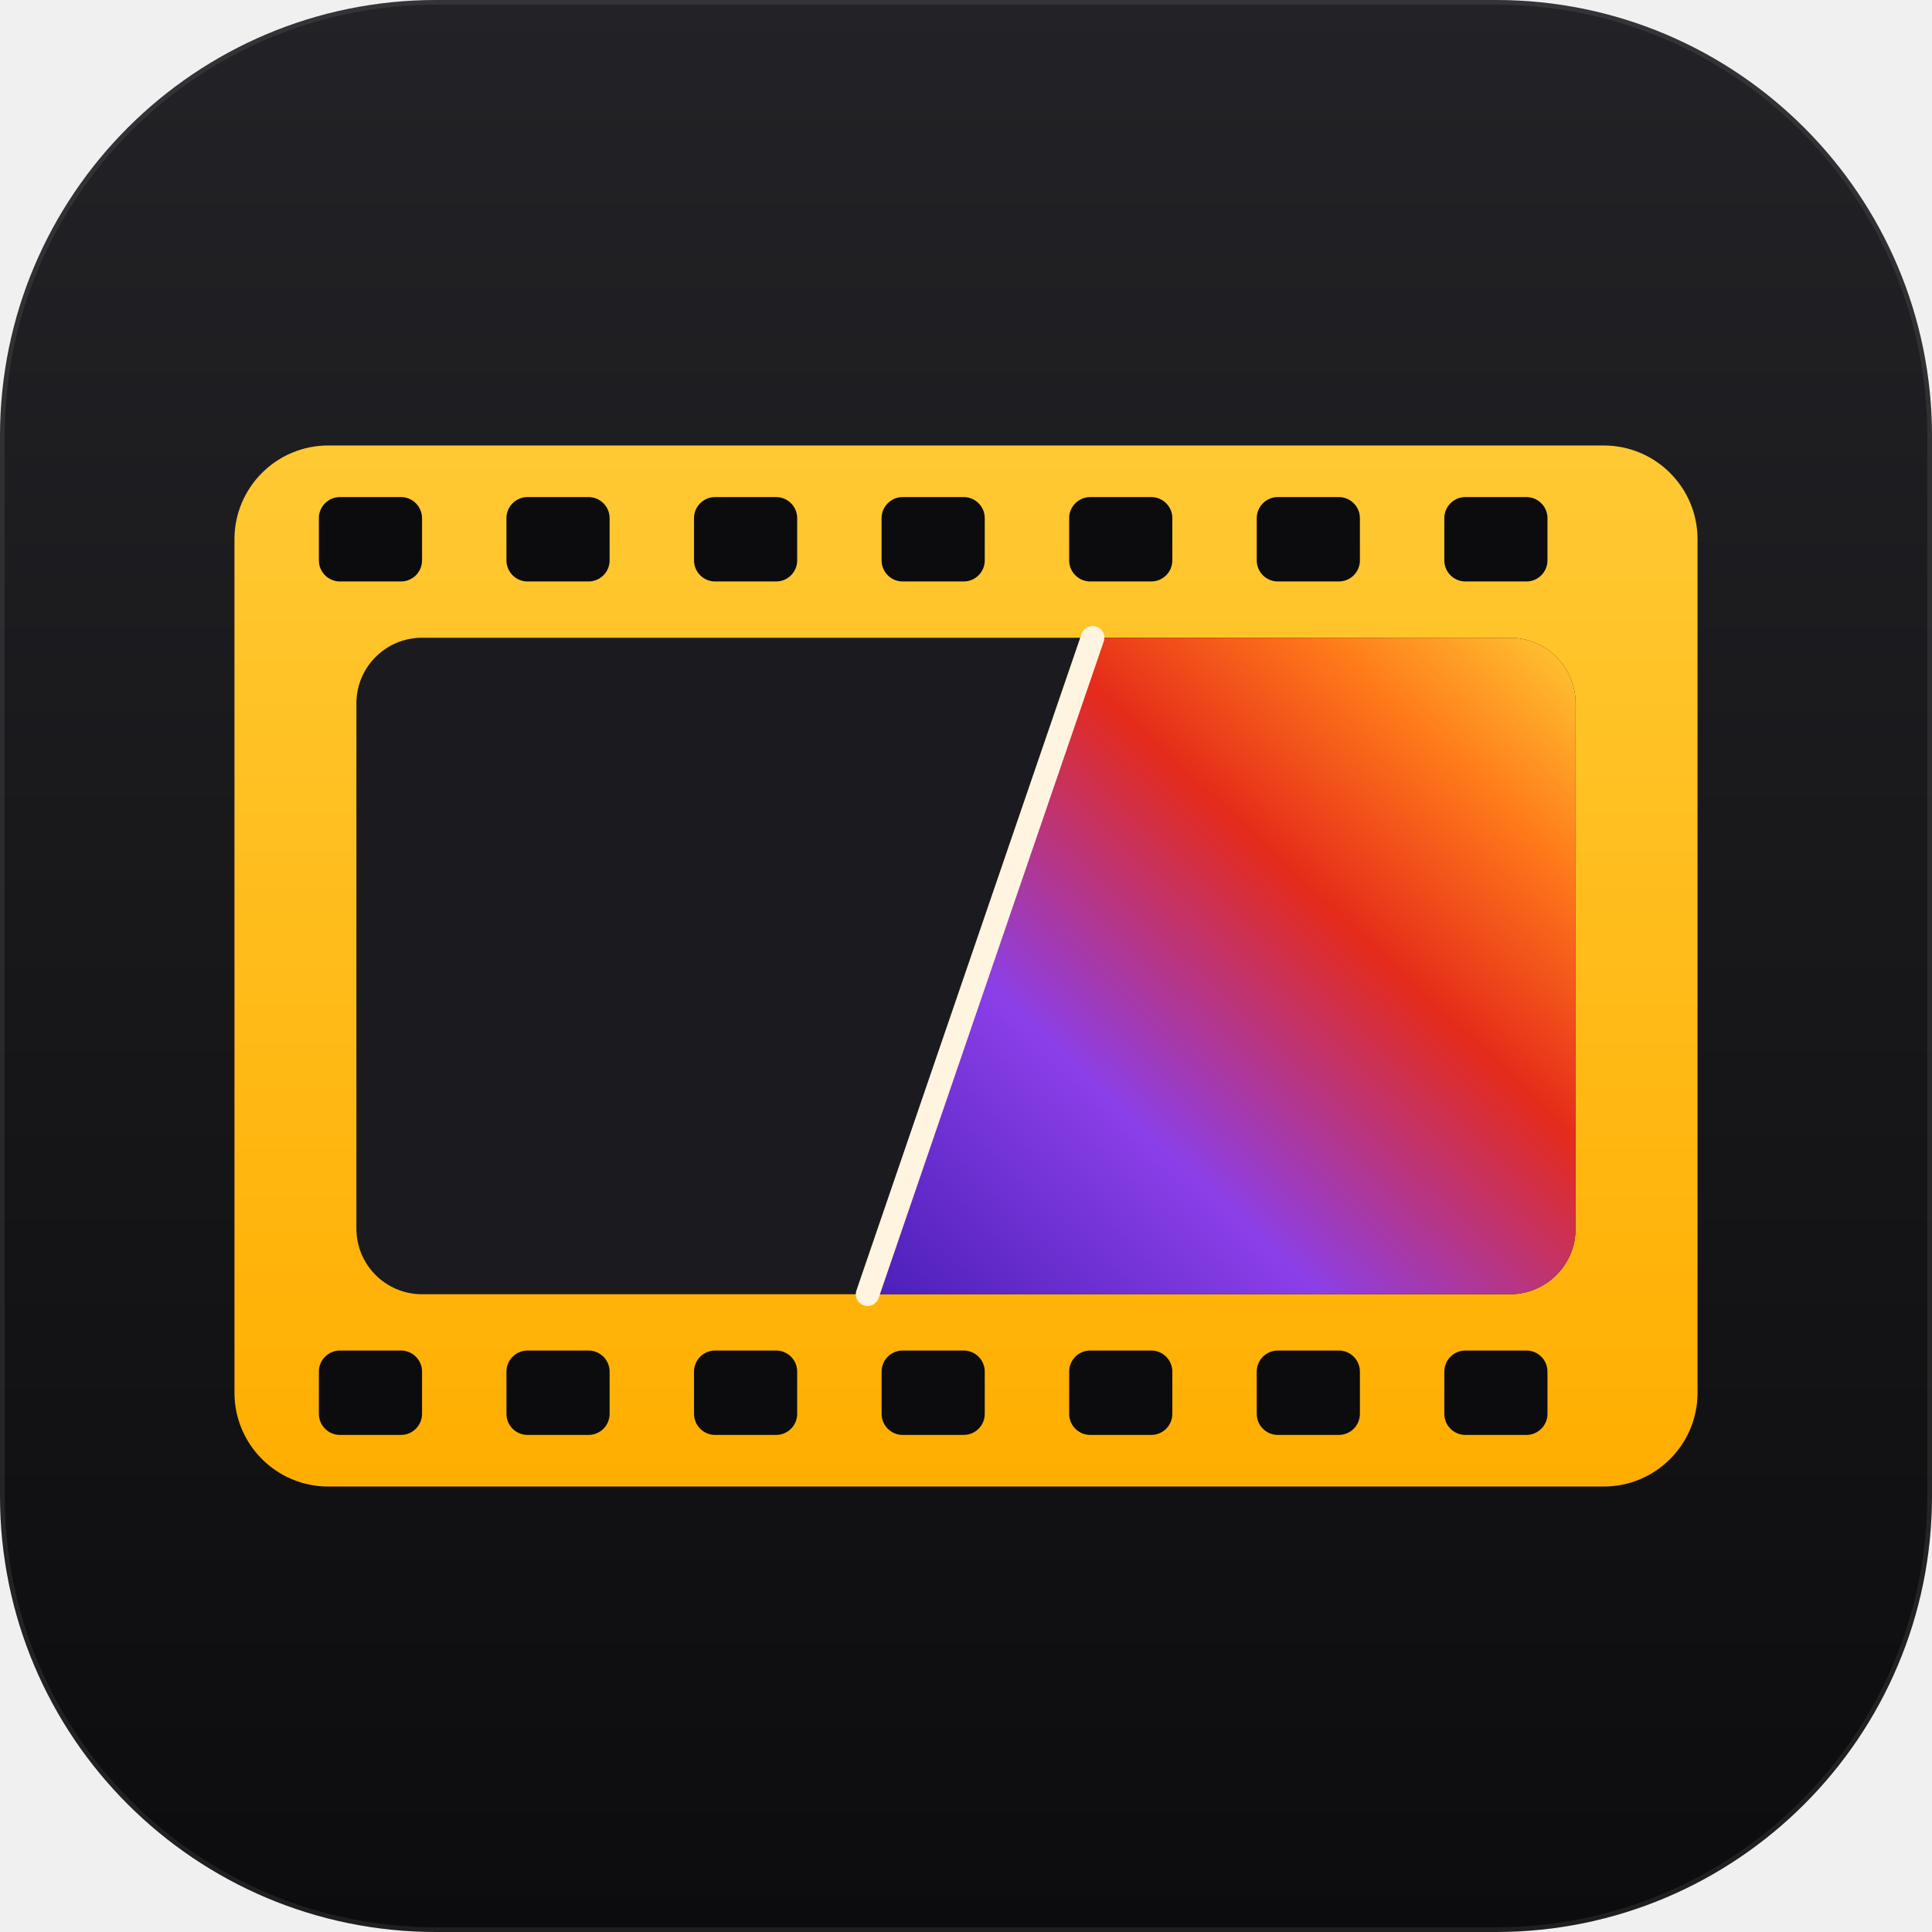
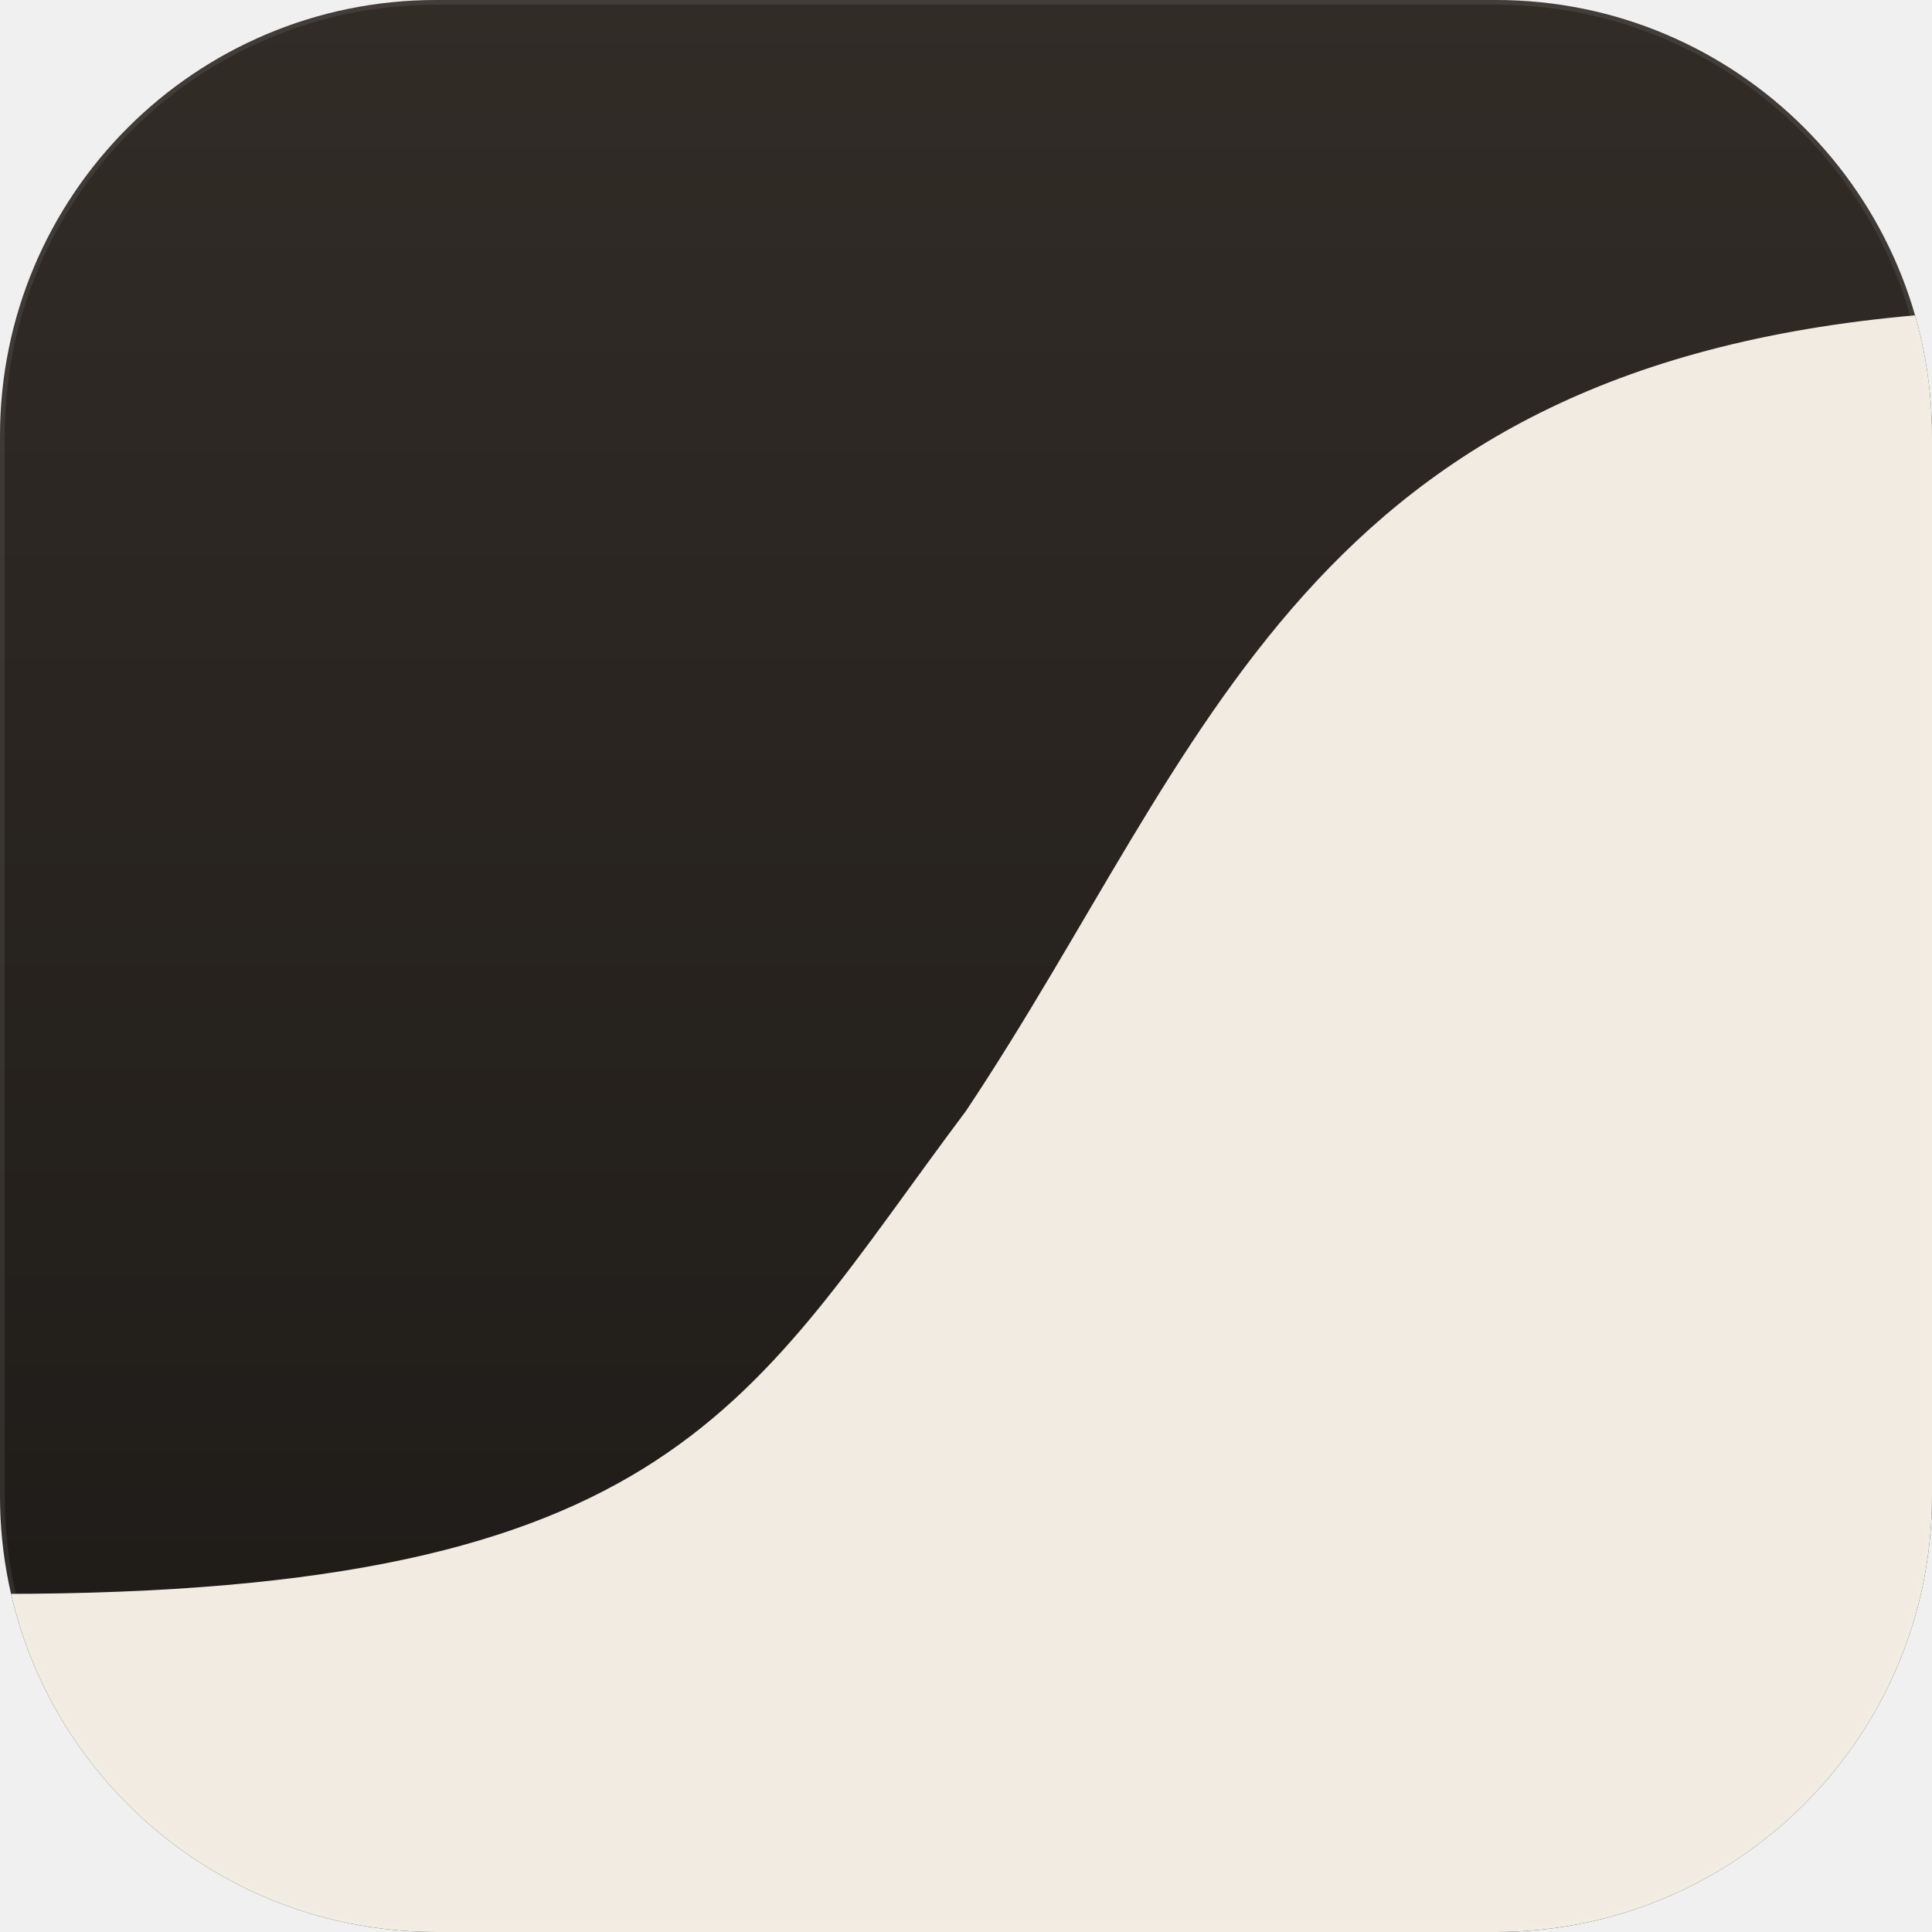
<svg xmlns="http://www.w3.org/2000/svg" width="824" height="824" viewBox="100 100 824 824">
  <defs>
    <linearGradient id="fundo" x1="0" y1="0" x2="0" y2="1">
-       <stop offset="0" stop-color="#232327" />
-       <stop offset="1" stop-color="#0C0C0E" />
-     </linearGradient>
-     <linearGradient id="pelicula" x1="0" y1="0" x2="0" y2="1">
-       <stop offset="0" stop-color="#FFC933" />
-       <stop offset="1" stop-color="#FFAE00" />
-     </linearGradient>
-     <linearGradient id="revelado" x1="0" y1="1" x2="1" y2="0">
-       <stop offset="0" stop-color="#4B1FB8" />
-       <stop offset=".32" stop-color="#8B3FE8" />
-       <stop offset=".62" stop-color="#E52B1A" />
-       <stop offset=".82" stop-color="#FF7A1A" />
-       <stop offset="1" stop-color="#FFC933" />
+       <stop offset="0" stop-color="#322c27" />
+       <stop offset="1" stop-color="#1c1916" />
    </linearGradient>
    <clipPath id="quadro">
-       <rect x="252" y="372" width="520" height="280" rx="28" />
+       <rect x="100" y="100" width="824" height="824" rx="186" />
    </clipPath>
  </defs>
  <rect x="100" y="100" width="824" height="824" rx="186" fill="url(#fundo)" />
+   <g clip-path="url(#quadro)">
+     <path transform="translate(100 100) scale(5.15)" d="M0 160L0 132C56 132 62 116 80 92C100 62 108 30 160 26L160 160Z" fill="#f1ebe1" />
+   </g>
  <rect x="101" y="101" width="822" height="822" rx="185" fill="none" stroke="#FFFFFF" stroke-opacity=".08" stroke-width="2" />
-   <rect x="200" y="290" width="624" height="444" rx="40" fill="url(#pelicula)" />
-   <g fill="#0C0C0E">
-     <rect x="236" y="312" width="44" height="36" rx="9" />
-     <rect x="316" y="312" width="44" height="36" rx="9" />
-     <rect x="396" y="312" width="44" height="36" rx="9" />
-     <rect x="476" y="312" width="44" height="36" rx="9" />
-     <rect x="556" y="312" width="44" height="36" rx="9" />
-     <rect x="636" y="312" width="44" height="36" rx="9" />
-     <rect x="716" y="312" width="44" height="36" rx="9" />
-     <rect x="236" y="676" width="44" height="36" rx="9" />
-     <rect x="316" y="676" width="44" height="36" rx="9" />
-     <rect x="396" y="676" width="44" height="36" rx="9" />
-     <rect x="476" y="676" width="44" height="36" rx="9" />
-     <rect x="556" y="676" width="44" height="36" rx="9" />
-     <rect x="636" y="676" width="44" height="36" rx="9" />
-     <rect x="716" y="676" width="44" height="36" rx="9" />
-   </g>
-   <g clip-path="url(#quadro)">
-     <rect x="252" y="372" width="520" height="280" fill="#1B1B1F" />
-     <polygon points="566,372 772,372 772,652 470,652" fill="url(#revelado)" />
-   </g>
-   <line x1="566" y1="372" x2="470" y2="652" stroke="#FFF4E0" stroke-width="10" stroke-linecap="round" />
</svg>
